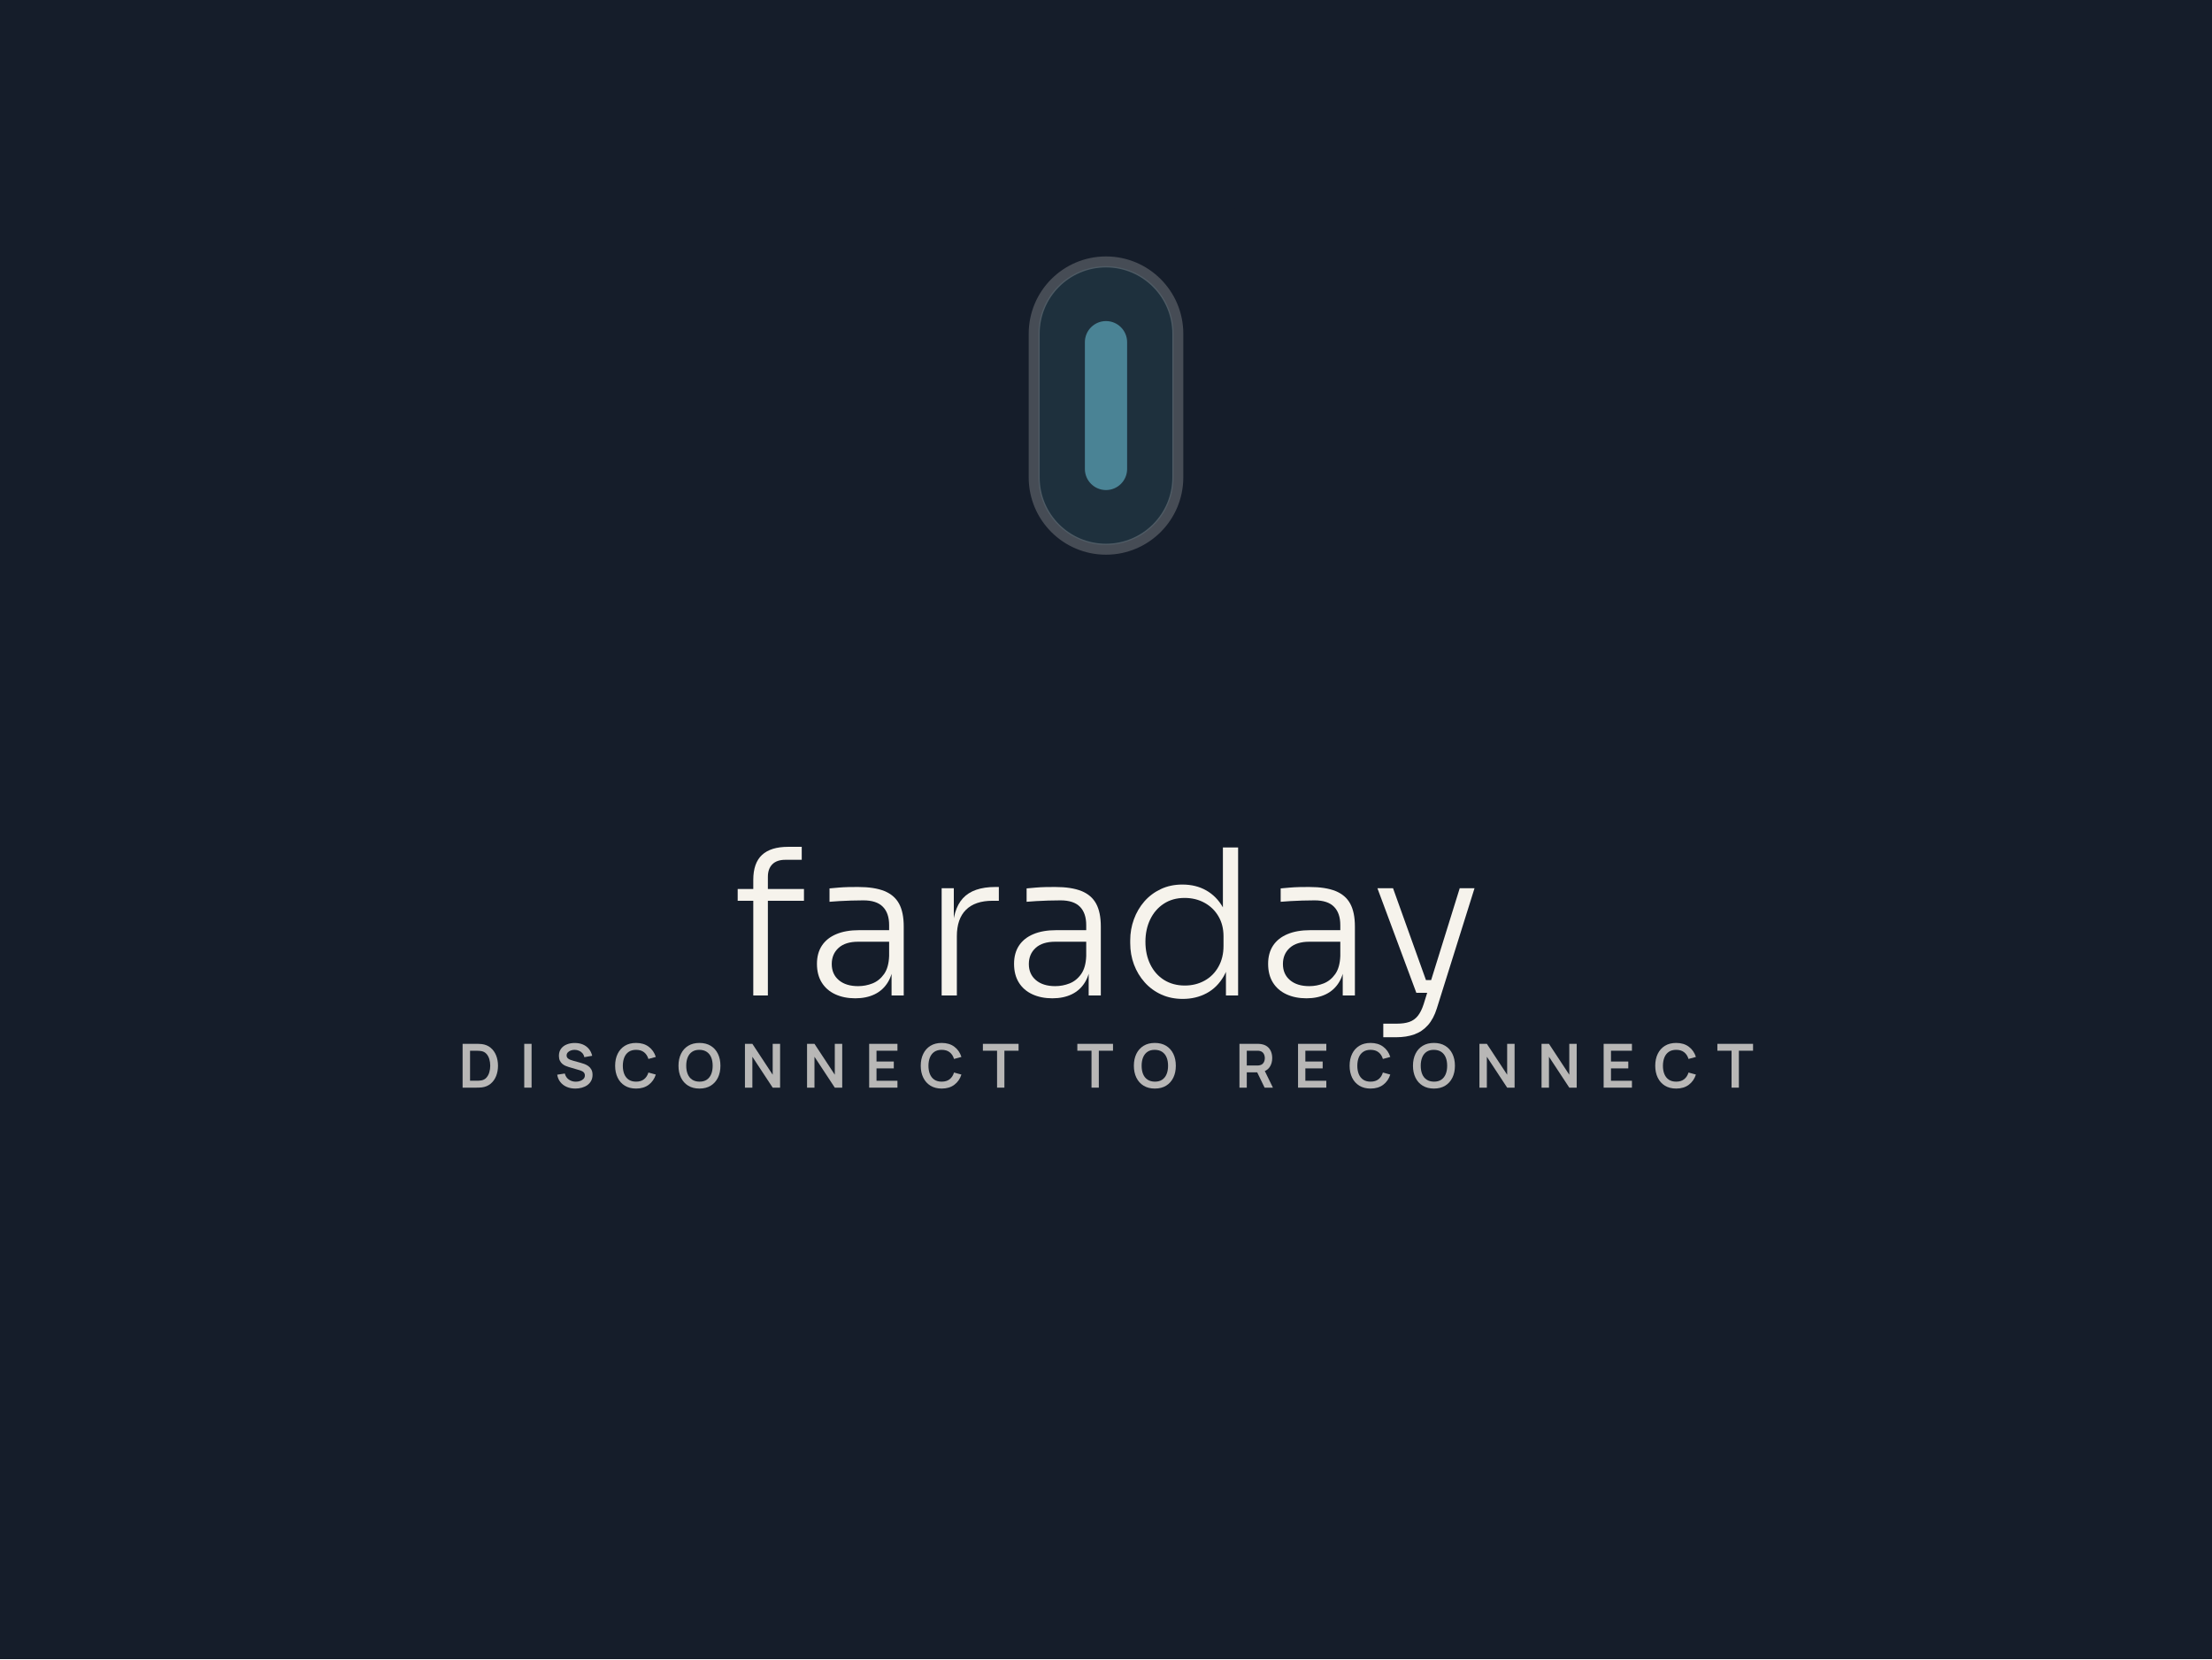
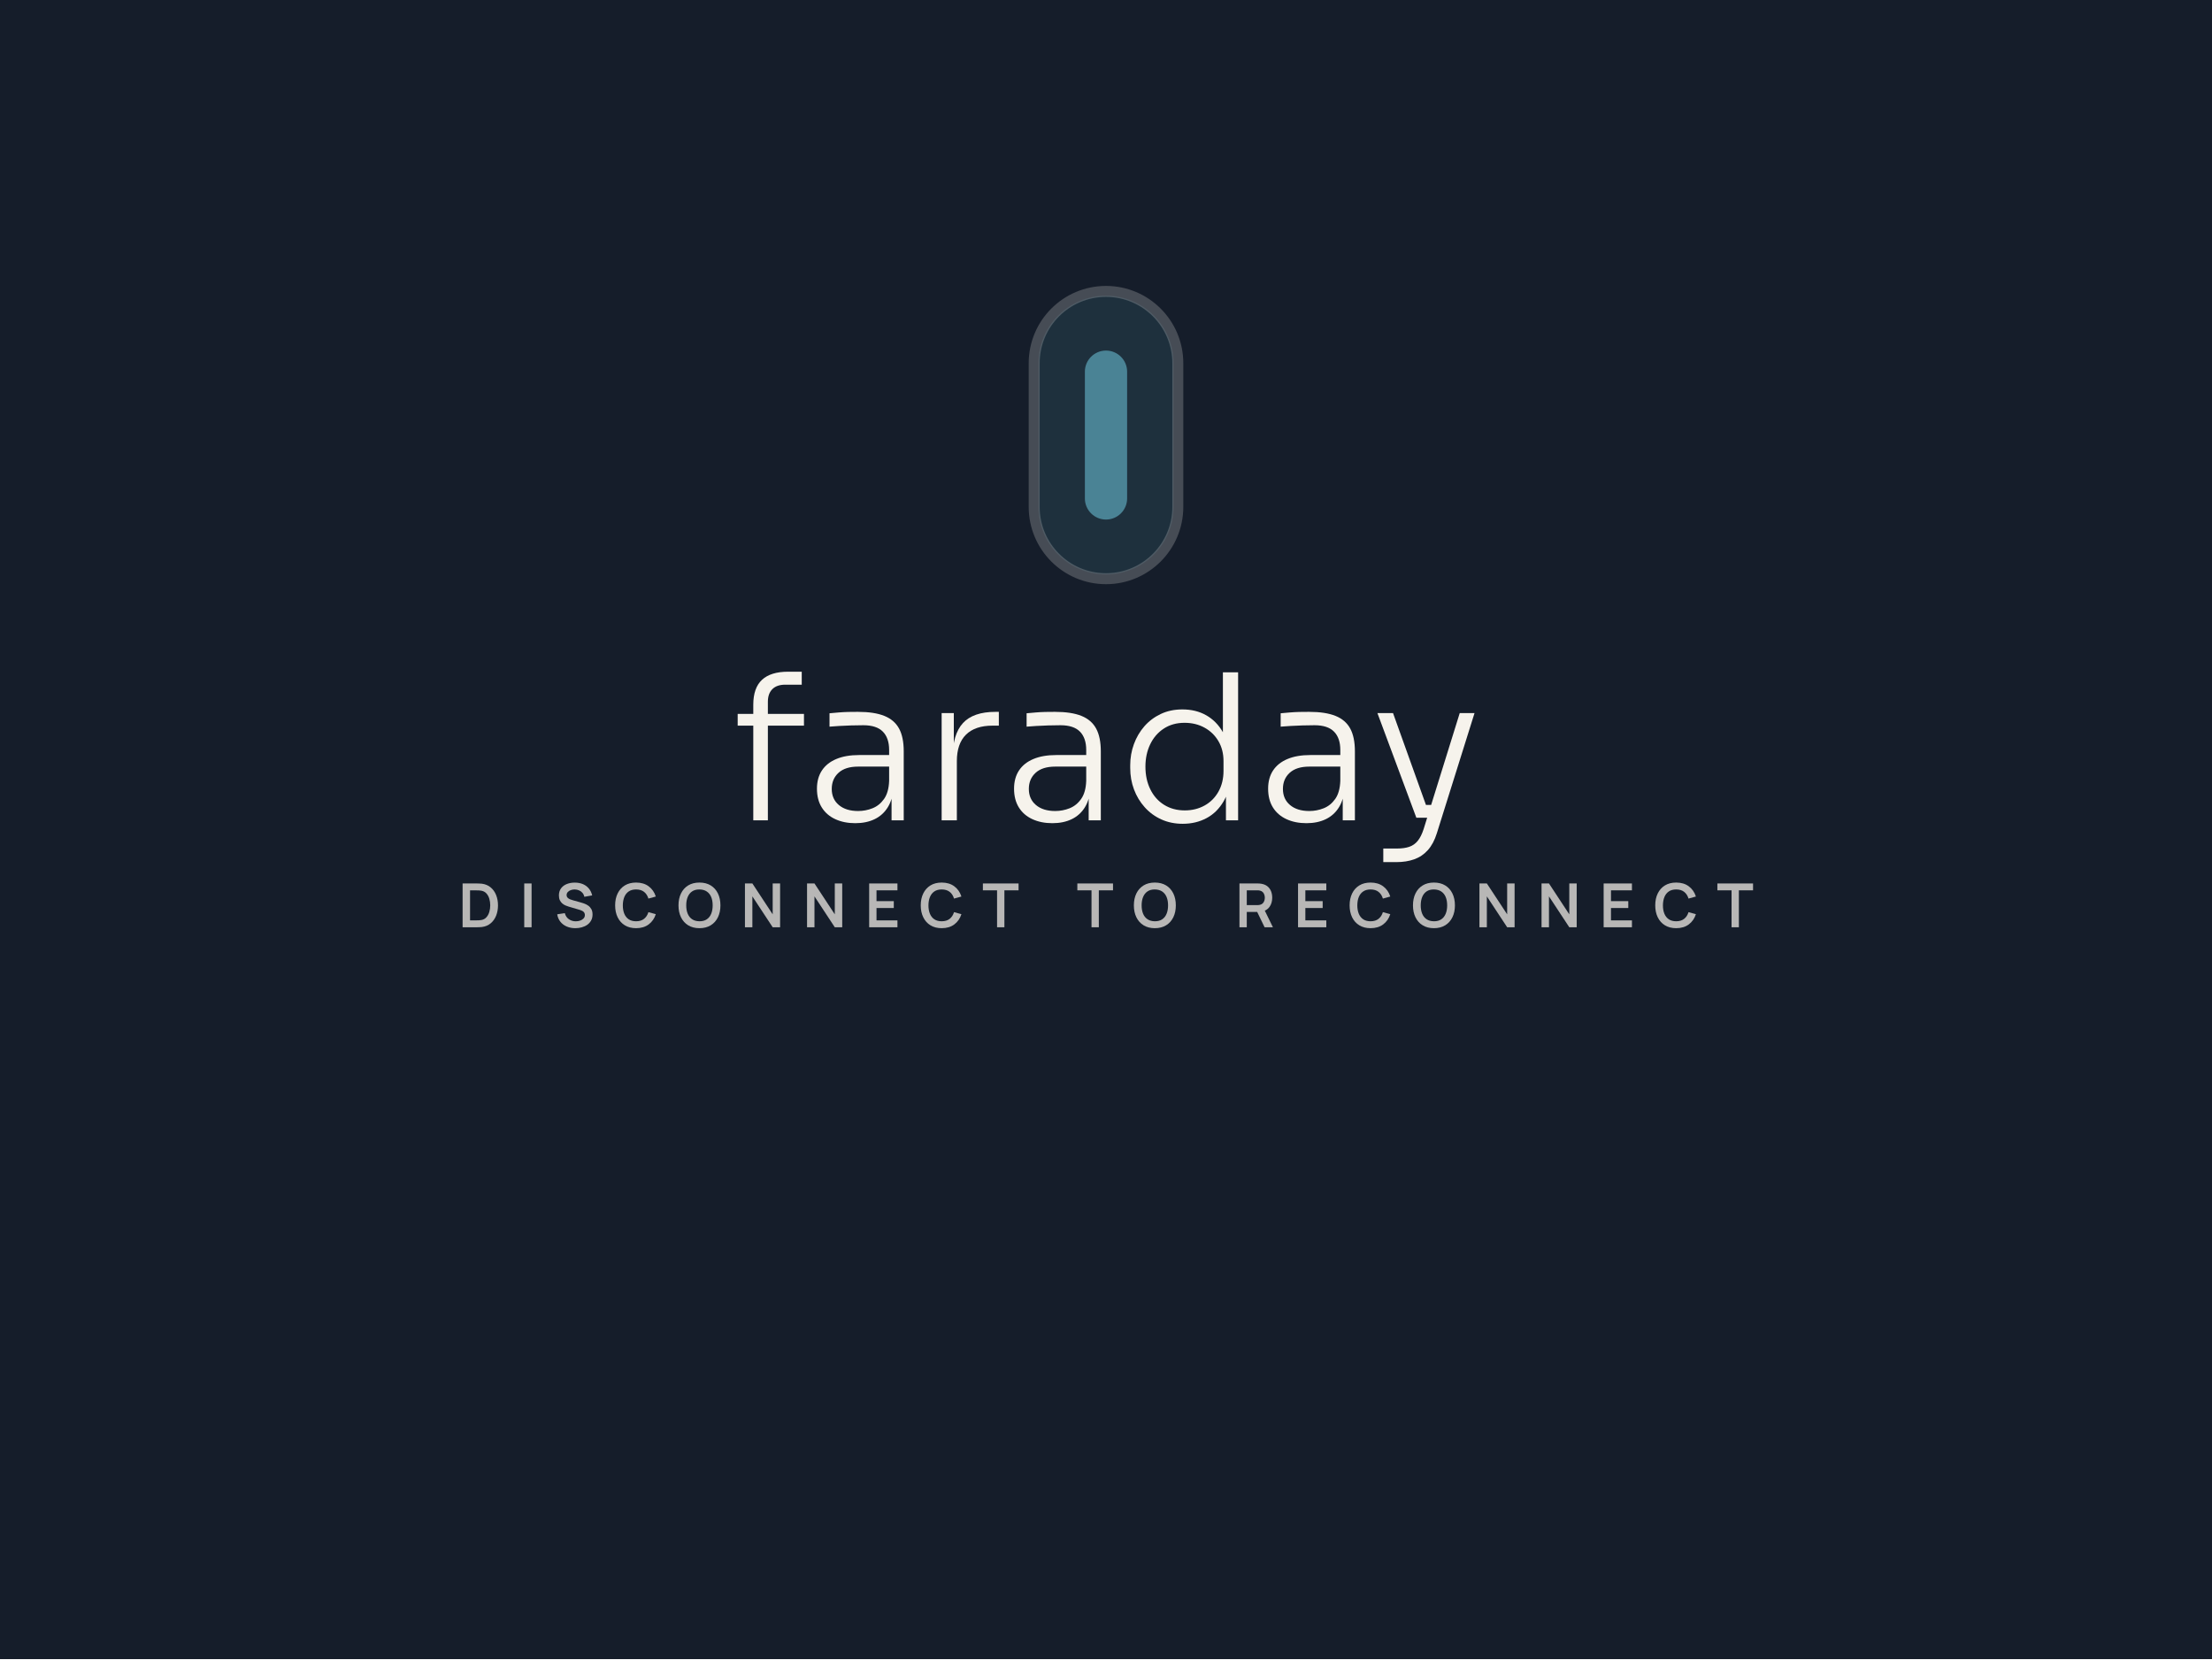
<svg xmlns="http://www.w3.org/2000/svg" width="1200" height="900" viewBox="0 0 1200 900" fill="none">
  <rect width="1200" height="900" fill="#151D2A" />
-   <g transform="translate(490 110) scale(2.291667)">
+   <g transform="translate(490 126) scale(2.291667)">
    <rect width="96" height="96" rx="26" fill="#151D2A" />
    <rect class="led-aura" x="32" y="15" width="32" height="66" rx="16" fill="#4A8395" opacity="0.18" />
    <rect x="31" y="14" width="34" height="68" rx="17" stroke="rgba(246,243,236,.22)" stroke-width="2.6" />
    <rect x="43" y="28" width="10" height="40" rx="5" fill="#4A8395" />
  </g>
-   <path d="M416.57 540L408.65 540L408.65 477.30Q408.65 468.17 413.38 463.77Q418.12 459.37 427.57 459.37L427.57 459.37L434.94 459.37L434.94 466.41L426.03 466.41Q421.41 466.41 419.00 468.83Q416.57 471.25 416.57 475.65L416.57 475.65L416.57 540ZM436.15 488.63L400.19 488.63L400.19 482.25L436.15 482.25L436.15 488.63Z" fill="#F6F3EC" opacity="1" />
-   <path d="M490.27 540L483.67 540L483.67 522.51L482.35 522.51L482.35 501.83Q482.35 495.34 478.94 491.88Q475.53 488.41 468.38 488.41L468.38 488.41Q465.08 488.41 461.73 488.52Q458.38 488.63 455.35 488.80Q452.32 488.96 450.01 489.18L450.01 489.18L450.01 481.92Q452.44 481.70 454.96 481.48Q457.50 481.26 460.19 481.20Q462.88 481.15 465.41 481.15L465.41 481.15Q474.32 481.15 479.77 483.35Q485.21 485.55 487.75 490.23Q490.27 494.90 490.27 502.60L490.27 502.60L490.27 540ZM463.98 541.54L463.98 541.54Q457.82 541.54 453.09 539.34Q448.36 537.14 445.78 532.96Q443.19 528.78 443.19 522.84L443.19 522.84Q443.19 517.01 445.89 512.94Q448.58 508.87 453.70 506.73Q458.81 504.58 466.07 504.58L466.07 504.58L483.13 504.58L483.13 510.85L465.52 510.85Q458.59 510.85 454.91 514.21Q451.22 517.56 451.22 522.95L451.22 522.95Q451.22 528.45 455.07 531.70Q458.92 534.94 465.52 534.94L465.52 534.94Q469.59 534.94 473.33 533.46Q477.07 531.97 479.60 528.39Q482.13 524.82 482.35 518.55L482.35 518.55L484.77 521.96Q484.33 528.45 481.69 532.79Q479.05 537.14 474.54 539.34Q470.03 541.54 463.98 541.54Z" fill="#F6F3EC" opacity="1" />
-   <path d="M519.09 540L510.84 540L510.84 481.81L517.44 481.81L517.44 506.12L516.78 506.12Q516.78 493.36 522.39 487.25Q528.00 481.15 540.00 481.15L540.00 481.15L541.87 481.15L541.87 488.63L538.45 488.63Q529.00 488.63 524.04 493.52Q519.09 498.42 519.09 507.88L519.09 507.88L519.09 540Z" fill="#F6F3EC" opacity="1" />
-   <path d="M597.19 540L590.60 540L590.60 522.51L589.27 522.51L589.27 501.83Q589.27 495.34 585.87 491.88Q582.46 488.41 575.30 488.41L575.30 488.41Q572.00 488.41 568.65 488.52Q565.29 488.63 562.27 488.80Q559.25 488.96 556.93 489.18L556.93 489.18L556.93 481.92Q559.36 481.70 561.88 481.48Q564.41 481.26 567.11 481.20Q569.80 481.15 572.34 481.15L572.34 481.15Q581.25 481.15 586.69 483.35Q592.13 485.55 594.66 490.23Q597.19 494.90 597.19 502.60L597.19 502.60L597.19 540ZM570.90 541.54L570.90 541.54Q564.75 541.54 560.01 539.34Q555.28 537.14 552.70 532.96Q550.12 528.78 550.12 522.84L550.12 522.84Q550.12 517.01 552.81 512.94Q555.50 508.87 560.62 506.73Q565.74 504.58 573.00 504.58L573.00 504.58L590.04 504.58L590.04 510.85L572.45 510.85Q565.51 510.85 561.83 514.21Q558.14 517.56 558.14 522.95L558.14 522.95Q558.14 528.45 562.00 531.70Q565.85 534.94 572.45 534.94L572.45 534.94Q576.51 534.94 580.25 533.46Q584.00 531.97 586.52 528.39Q589.05 524.82 589.27 518.55L589.27 518.55L591.69 521.96Q591.25 528.45 588.62 532.79Q585.98 537.14 581.47 539.34Q576.96 541.54 570.90 541.54Z" fill="#F6F3EC" opacity="1" />
-   <path d="M641.63 541.87L641.63 541.87Q635.25 541.87 630.03 539.50Q624.81 537.14 621.01 532.90Q617.22 528.67 615.18 523.23Q613.14 517.78 613.14 511.62L613.14 511.62L613.14 510.08Q613.14 504.14 615.13 498.69Q617.11 493.25 620.79 489.01Q624.48 484.78 629.70 482.31Q634.93 479.83 641.42 479.83L641.42 479.83Q648.79 479.83 654.39 483.02Q660.00 486.21 663.42 492.20Q666.83 498.20 667.05 506.89L667.05 506.89L663.42 500.07L663.42 459.70L671.67 459.70L671.67 540L665.07 540L665.07 514.15L667.71 514.15Q667.49 523.28 663.91 529.50Q660.34 535.71 654.56 538.79Q648.79 541.87 641.63 541.87ZM642.74 534.61L642.74 534.61Q648.68 534.61 653.46 531.97Q658.25 529.33 661.00 524.43Q663.75 519.54 663.75 513.16L663.75 513.16L663.75 507.88Q663.75 501.72 661.00 497.05Q658.25 492.37 653.46 489.73Q648.68 487.09 642.63 487.09L642.63 487.09Q636.13 487.09 631.35 490.23Q626.57 493.36 623.98 498.75Q621.39 504.14 621.39 510.85L621.39 510.85Q621.39 517.78 624.04 523.17Q626.68 528.56 631.51 531.59Q636.36 534.61 642.74 534.61Z" fill="#F6F3EC" opacity="1" />
-   <path d="M735.03 540L728.43 540L728.43 522.51L727.11 522.51L727.11 501.83Q727.11 495.34 723.70 491.88Q720.29 488.41 713.13 488.41L713.13 488.41Q709.84 488.41 706.48 488.52Q703.13 488.63 700.10 488.80Q697.08 488.96 694.76 489.18L694.76 489.18L694.76 481.92Q697.19 481.70 699.72 481.48Q702.25 481.26 704.94 481.20Q707.63 481.15 710.17 481.15L710.17 481.15Q719.08 481.15 724.52 483.35Q729.97 485.55 732.50 490.23Q735.03 494.90 735.03 502.60L735.03 502.60L735.03 540ZM708.74 541.54L708.74 541.54Q702.58 541.54 697.85 539.34Q693.12 537.14 690.53 532.96Q687.95 528.78 687.95 522.84L687.95 522.84Q687.95 517.01 690.64 512.94Q693.34 508.87 698.45 506.73Q703.57 504.58 710.83 504.58L710.83 504.58L727.88 504.58L727.88 510.85L710.28 510.85Q703.35 510.85 699.66 514.21Q695.98 517.56 695.98 522.95L695.98 522.95Q695.98 528.45 699.83 531.70Q703.68 534.94 710.28 534.94L710.28 534.94Q714.35 534.94 718.09 533.46Q721.83 531.97 724.36 528.39Q726.88 524.82 727.11 518.55L727.11 518.55L729.53 521.96Q729.09 528.45 726.45 532.79Q723.81 537.14 719.30 539.34Q714.79 541.54 708.74 541.54Z" fill="#F6F3EC" opacity="1" />
-   <path d="M757.47 562.66L750.43 562.66L750.43 555.29L757.91 555.29Q761.76 555.29 764.51 554.36Q767.26 553.42 769.13 551.11Q771.00 548.80 772.32 544.73L772.32 544.73L791.90 481.81L799.93 481.81L779.47 547.04Q777.71 552.65 774.63 556.12Q771.55 559.58 767.26 561.12Q762.97 562.66 757.47 562.66L757.47 562.66ZM779.80 538.57L769.35 538.57L769.35 531.64L779.80 531.64L779.80 538.57ZM776.06 538.57L768.36 538.57L747.24 481.81L755.71 481.81L776.06 538.57Z" fill="#F6F3EC" opacity="1" />
-   <path d="M258.53 590L250.96 590L250.96 566.24L258.53 566.24Q258.83 566.24 259.71 566.26Q260.59 566.27 261.42 566.37L261.42 566.37Q264.24 566.74 266.19 568.38Q268.15 570.02 269.16 572.56Q270.16 575.10 270.16 578.12L270.16 578.12Q270.16 581.14 269.16 583.68Q268.15 586.22 266.19 587.86Q264.24 589.50 261.42 589.87L261.42 589.87Q260.61 589.97 259.72 589.98Q258.83 590 258.53 590L258.53 590ZM255.00 569.99L255.00 586.25L258.53 586.25Q259.02 586.25 259.79 586.22Q260.56 586.19 261.15 586.07L261.15 586.07Q262.84 585.76 263.89 584.57Q264.95 583.38 265.45 581.68Q265.95 579.98 265.95 578.12L265.95 578.12Q265.95 576.19 265.44 574.49Q264.93 572.79 263.87 571.64Q262.80 570.48 261.15 570.17L261.15 570.17Q260.56 570.03 259.79 570.01Q259.02 569.99 258.53 569.99L258.53 569.99L255.00 569.99Z" fill="#F6F3EC" opacity="0.72" />
-   <path d="M288.38 590L284.40 590L284.40 566.24L288.38 566.24L288.38 590Z" fill="#F6F3EC" opacity="0.72" />
-   <path d="M312.12 590.50L312.12 590.50Q309.52 590.50 307.43 589.59Q305.34 588.68 304.00 586.99Q302.65 585.30 302.29 582.97L302.29 582.97L306.41 582.34Q306.94 584.46 308.58 585.61Q310.23 586.77 312.37 586.77L312.37 586.77Q313.64 586.77 314.76 586.37Q315.89 585.97 316.59 585.22Q317.29 584.46 317.29 583.35L317.29 583.35Q317.29 582.86 317.12 582.43Q316.96 582.01 316.64 581.68Q316.31 581.35 315.81 581.08Q315.31 580.81 314.65 580.61L314.65 580.61L308.51 578.80Q307.72 578.57 306.80 578.18Q305.89 577.79 305.07 577.11Q304.25 576.42 303.73 575.36Q303.21 574.29 303.21 572.72L303.21 572.72Q303.21 570.43 304.38 568.87Q305.54 567.31 307.51 566.54Q309.48 565.76 311.89 565.78L311.89 565.78Q314.33 565.79 316.25 566.61Q318.16 567.43 319.45 568.98Q320.74 570.53 321.26 572.72L321.26 572.72L316.99 573.47Q316.73 572.21 315.98 571.33Q315.23 570.45 314.14 569.99Q313.06 569.52 311.84 569.49L311.84 569.49Q310.66 569.47 309.64 569.85Q308.63 570.22 308.01 570.91Q307.39 571.60 307.39 572.53L307.39 572.53Q307.39 573.40 307.92 573.95Q308.44 574.51 309.23 574.83Q310.01 575.15 310.82 575.36L310.82 575.36L315.08 576.55Q315.95 576.78 317.04 577.18Q318.13 577.58 319.14 578.28Q320.14 578.99 320.79 580.15Q321.45 581.30 321.45 583.09L321.45 583.09Q321.45 584.93 320.68 586.33Q319.91 587.72 318.61 588.65Q317.30 589.57 315.63 590.03Q313.96 590.50 312.12 590.50Z" fill="#F6F3EC" opacity="0.72" />
-   <path d="M345.08 590.50L345.08 590.50Q341.51 590.50 338.97 588.94Q336.43 587.38 335.07 584.59Q333.71 581.80 333.71 578.12L333.71 578.12Q333.71 574.44 335.07 571.65Q336.43 568.86 338.97 567.30Q341.51 565.75 345.08 565.75L345.08 565.75Q349.18 565.75 351.92 567.80Q354.66 569.85 355.77 573.34L355.77 573.34L351.76 574.44Q351.06 572.11 349.40 570.80Q347.73 569.49 345.08 569.49L345.08 569.49Q342.68 569.49 341.09 570.56Q339.50 571.64 338.70 573.57Q337.90 575.51 337.88 578.12L337.88 578.12Q337.88 580.73 338.68 582.67Q339.48 584.60 341.08 585.68Q342.68 586.75 345.08 586.75L345.08 586.75Q347.73 586.75 349.40 585.43Q351.06 584.11 351.76 581.80L351.76 581.80L355.77 582.90Q354.66 586.39 351.92 588.44Q349.18 590.50 345.08 590.50Z" fill="#F6F3EC" opacity="0.72" />
-   <path d="M379.45 590.50L379.45 590.50Q375.88 590.50 373.34 588.94Q370.80 587.38 369.44 584.59Q368.08 581.80 368.08 578.12L368.08 578.12Q368.08 574.44 369.44 571.65Q370.80 568.86 373.34 567.30Q375.88 565.75 379.45 565.75L379.45 565.75Q383.01 565.75 385.56 567.30Q388.11 568.86 389.47 571.65Q390.83 574.44 390.83 578.12L390.83 578.12Q390.83 581.80 389.47 584.59Q388.11 587.38 385.56 588.94Q383.01 590.50 379.45 590.50ZM379.45 586.75L379.45 586.75Q381.84 586.77 383.43 585.69Q385.02 584.62 385.82 582.67Q386.62 580.73 386.62 578.12L386.62 578.12Q386.62 575.51 385.82 573.59Q385.02 571.67 383.43 570.60Q381.84 569.52 379.45 569.49L379.45 569.49Q377.05 569.47 375.47 570.55Q373.89 571.62 373.08 573.57Q372.28 575.51 372.28 578.12L372.28 578.12Q372.28 580.73 373.08 582.65Q373.87 584.57 375.46 585.64Q377.05 586.72 379.45 586.75Z" fill="#F6F3EC" opacity="0.72" />
-   <path d="M408.16 590L404.13 590L404.13 566.24L408.16 566.24L419.18 582.99L419.18 566.24L423.20 566.24L423.20 590L419.18 590L408.16 573.25L408.16 590Z" fill="#F6F3EC" opacity="0.72" />
-   <path d="M441.85 590L437.82 590L437.82 566.24L441.85 566.24L452.87 582.99L452.87 566.24L456.90 566.24L456.90 590L452.87 590L441.85 573.25L441.85 590Z" fill="#F6F3EC" opacity="0.72" />
-   <path d="M486.86 590L471.52 590L471.52 566.24L486.86 566.24L486.86 569.97L475.50 569.97L475.50 575.83L484.88 575.83L484.88 579.56L475.50 579.56L475.50 586.27L486.86 586.27L486.86 590Z" fill="#F6F3EC" opacity="0.72" />
-   <path d="M510.87 590.50L510.87 590.50Q507.31 590.50 504.77 588.94Q502.23 587.38 500.87 584.59Q499.50 581.80 499.50 578.12L499.50 578.12Q499.50 574.44 500.87 571.65Q502.23 568.86 504.77 567.30Q507.31 565.75 510.87 565.75L510.87 565.75Q514.98 565.75 517.72 567.80Q520.46 569.85 521.56 573.34L521.56 573.34L517.55 574.44Q516.86 572.11 515.20 570.80Q513.53 569.49 510.87 569.49L510.87 569.49Q508.48 569.49 506.89 570.56Q505.30 571.64 504.50 573.57Q503.69 575.51 503.68 578.12L503.68 578.12Q503.68 580.73 504.48 582.67Q505.28 584.60 506.88 585.68Q508.48 586.75 510.87 586.75L510.87 586.75Q513.53 586.75 515.20 585.43Q516.86 584.11 517.55 581.80L517.55 581.80L521.56 582.90Q520.46 586.39 517.72 588.44Q514.98 590.50 510.87 590.50Z" fill="#F6F3EC" opacity="0.72" />
-   <path d="M544.88 590L540.90 590L540.90 569.97L533.21 569.97L533.21 566.24L552.57 566.24L552.57 569.97L544.88 569.97L544.88 590Z" fill="#F6F3EC" opacity="0.72" />
-   <path d="M596.11 590L592.14 590L592.14 569.97L584.45 569.97L584.45 566.24L603.80 566.24L603.80 569.97L596.11 569.97L596.11 590Z" fill="#F6F3EC" opacity="0.72" />
-   <path d="M626.49 590.50L626.49 590.50Q622.93 590.50 620.39 588.94Q617.85 587.38 616.48 584.59Q615.12 581.80 615.12 578.12L615.12 578.12Q615.12 574.44 616.48 571.65Q617.85 568.86 620.39 567.30Q622.93 565.75 626.49 565.75L626.49 565.75Q630.06 565.75 632.61 567.30Q635.15 568.86 636.52 571.65Q637.88 574.44 637.88 578.12L637.88 578.12Q637.88 581.80 636.52 584.59Q635.15 587.38 632.61 588.94Q630.06 590.50 626.49 590.50ZM626.49 586.75L626.49 586.75Q628.88 586.77 630.48 585.69Q632.07 584.62 632.87 582.67Q633.67 580.73 633.67 578.12L633.67 578.12Q633.67 575.51 632.87 573.59Q632.07 571.67 630.48 570.60Q628.88 569.52 626.49 569.49L626.49 569.49Q624.10 569.47 622.52 570.55Q620.93 571.62 620.13 573.57Q619.33 575.51 619.33 578.12L619.33 578.12Q619.33 580.73 620.12 582.65Q620.91 584.57 622.51 585.64Q624.10 586.72 626.49 586.75Z" fill="#F6F3EC" opacity="0.72" />
-   <path d="M676.37 590L672.40 590L672.40 566.24L682.21 566.24Q682.56 566.24 683.11 566.26Q683.65 566.29 684.11 566.37L684.11 566.37Q686.17 566.69 687.52 567.74Q688.86 568.80 689.52 570.41Q690.17 572.01 690.17 573.98L690.17 573.98Q690.17 576.88 688.70 578.97Q687.23 581.06 684.19 581.55L684.19 581.55L682.49 581.70L676.37 581.70L676.37 590ZM690.55 590L686.04 590L681.36 580.33L685.40 579.44L690.55 590ZM676.37 569.97L676.37 577.99L682.05 577.99Q682.38 577.99 682.79 577.96Q683.20 577.92 683.55 577.82L683.55 577.82Q684.54 577.58 685.11 576.95Q685.68 576.32 685.92 575.53Q686.16 574.74 686.16 573.98L686.16 573.98Q686.16 573.22 685.92 572.42Q685.68 571.62 685.11 570.99Q684.54 570.37 683.55 570.12L683.55 570.12Q683.20 570.02 682.79 569.99Q682.38 569.97 682.05 569.97L682.05 569.97L676.37 569.97Z" fill="#F6F3EC" opacity="0.72" />
-   <path d="M719.52 590L704.18 590L704.18 566.24L719.52 566.24L719.52 569.97L708.15 569.97L708.15 575.83L717.54 575.83L717.54 579.56L708.15 579.56L708.15 586.27L719.52 586.27L719.52 590Z" fill="#F6F3EC" opacity="0.72" />
-   <path d="M743.53 590.50L743.53 590.50Q739.97 590.50 737.43 588.94Q734.88 587.38 733.52 584.59Q732.16 581.80 732.16 578.12L732.16 578.12Q732.16 574.44 733.52 571.65Q734.88 568.86 737.43 567.30Q739.97 565.75 743.53 565.75L743.53 565.75Q747.64 565.75 750.38 567.80Q753.12 569.85 754.22 573.34L754.22 573.34L750.21 574.44Q749.52 572.11 747.85 570.80Q746.19 569.49 743.53 569.49L743.53 569.49Q741.14 569.49 739.55 570.56Q737.95 571.64 737.15 573.57Q736.35 575.51 736.34 578.12L736.34 578.12Q736.34 580.73 737.14 582.67Q737.94 584.60 739.54 585.68Q741.14 586.75 743.53 586.75L743.53 586.75Q746.19 586.75 747.85 585.43Q749.52 584.11 750.21 581.80L750.21 581.80L754.22 582.90Q753.12 586.39 750.38 588.44Q747.64 590.50 743.53 590.50Z" fill="#F6F3EC" opacity="0.72" />
-   <path d="M777.90 590.50L777.90 590.50Q774.34 590.50 771.80 588.94Q769.25 587.38 767.89 584.59Q766.53 581.80 766.53 578.12L766.53 578.12Q766.53 574.44 767.89 571.65Q769.25 568.86 771.80 567.30Q774.34 565.75 777.90 565.75L777.90 565.75Q781.46 565.75 784.01 567.30Q786.56 568.86 787.92 571.65Q789.29 574.44 789.29 578.12L789.29 578.12Q789.29 581.80 787.92 584.59Q786.56 587.38 784.01 588.94Q781.46 590.50 777.90 590.50ZM777.90 586.75L777.90 586.75Q780.29 586.77 781.89 585.69Q783.48 584.62 784.28 582.67Q785.08 580.73 785.08 578.12L785.08 578.12Q785.08 575.51 784.28 573.59Q783.48 571.67 781.89 570.60Q780.29 569.52 777.90 569.49L777.90 569.49Q775.51 569.47 773.92 570.55Q772.34 571.62 771.54 573.57Q770.74 575.51 770.74 578.12L770.74 578.12Q770.74 580.73 771.53 582.65Q772.32 584.57 773.92 585.64Q775.51 586.72 777.90 586.75Z" fill="#F6F3EC" opacity="0.72" />
-   <path d="M806.61 590L802.59 590L802.59 566.24L806.61 566.24L817.63 582.99L817.63 566.24L821.66 566.24L821.66 590L817.63 590L806.61 573.25L806.61 590Z" fill="#F6F3EC" opacity="0.72" />
-   <path d="M840.31 590L836.28 590L836.28 566.24L840.31 566.24L851.33 582.99L851.33 566.24L855.35 566.24L855.35 590L851.33 590L840.31 573.25L840.31 590Z" fill="#F6F3EC" opacity="0.72" />
-   <path d="M885.32 590L869.97 590L869.97 566.24L885.32 566.24L885.32 569.97L873.95 569.97L873.95 575.83L883.34 575.83L883.34 579.56L873.95 579.56L873.95 586.27L885.32 586.27L885.32 590Z" fill="#F6F3EC" opacity="0.72" />
-   <path d="M909.33 590.50L909.33 590.50Q905.76 590.50 903.22 588.94Q900.68 587.38 899.32 584.59Q897.96 581.80 897.96 578.12L897.96 578.12Q897.96 574.44 899.32 571.65Q900.68 568.86 903.22 567.30Q905.76 565.75 909.33 565.75L909.33 565.75Q913.44 565.75 916.17 567.80Q918.91 569.85 920.02 573.34L920.02 573.34L916.01 574.44Q915.32 572.11 913.65 570.80Q911.98 569.49 909.33 569.49L909.33 569.49Q906.93 569.49 905.34 570.56Q903.75 571.64 902.95 573.57Q902.15 575.51 902.13 578.12L902.13 578.12Q902.13 580.73 902.93 582.67Q903.73 584.60 905.33 585.68Q906.93 586.75 909.33 586.75L909.33 586.75Q911.98 586.75 913.65 585.43Q915.32 584.11 916.01 581.80L916.01 581.80L920.02 582.90Q918.91 586.39 916.17 588.44Q913.44 590.50 909.33 590.50Z" fill="#F6F3EC" opacity="0.72" />
-   <path d="M943.33 590L939.36 590L939.36 569.97L931.67 569.97L931.67 566.24L951.02 566.24L951.02 569.97L943.33 569.97L943.33 590Z" fill="#F6F3EC" opacity="0.72" />
+   <path d="M416.57 445L408.65 445L408.65 382.30Q408.65 373.17 413.38 368.77Q418.12 364.37 427.57 364.37L427.57 364.37L434.94 364.37L434.94 371.41L426.03 371.41Q421.41 371.41 419.00 373.83Q416.57 376.25 416.57 380.65L416.57 380.65L416.57 445ZM436.15 393.63L400.19 393.63L400.19 387.25L436.15 387.25L436.15 393.63Z" fill="#F6F3EC" opacity="1" />
+   <path d="M490.27 445L483.67 445L483.67 427.51L482.35 427.51L482.35 406.83Q482.35 400.34 478.94 396.88Q475.53 393.41 468.38 393.41L468.38 393.41Q465.08 393.41 461.73 393.52Q458.38 393.63 455.35 393.80Q452.32 393.96 450.01 394.18L450.01 394.18L450.01 386.92Q452.44 386.70 454.96 386.48Q457.50 386.26 460.19 386.20Q462.88 386.15 465.41 386.15L465.41 386.15Q474.32 386.15 479.77 388.35Q485.21 390.55 487.75 395.23Q490.27 399.90 490.27 407.60L490.27 407.60L490.27 445ZM463.98 446.54L463.98 446.54Q457.82 446.54 453.09 444.34Q448.36 442.14 445.78 437.96Q443.19 433.78 443.19 427.84L443.19 427.84Q443.19 422.01 445.89 417.94Q448.58 413.87 453.70 411.73Q458.81 409.58 466.07 409.58L466.07 409.58L483.13 409.58L483.13 415.85L465.52 415.85Q458.59 415.85 454.91 419.20Q451.22 422.56 451.22 427.95L451.22 427.95Q451.22 433.45 455.07 436.69Q458.92 439.94 465.52 439.94L465.52 439.94Q469.59 439.94 473.33 438.45Q477.07 436.97 479.60 433.39Q482.13 429.82 482.35 423.55L482.35 423.55L484.77 426.96Q484.33 433.45 481.69 437.80Q479.05 442.14 474.54 444.34Q470.03 446.54 463.98 446.54Z" fill="#F6F3EC" opacity="1" />
+   <path d="M519.09 445L510.84 445L510.84 386.81L517.44 386.81L517.44 411.12L516.78 411.12Q516.78 398.36 522.39 392.25Q528.00 386.15 540.00 386.15L540.00 386.15L541.87 386.15L541.87 393.63L538.45 393.63Q529.00 393.63 524.04 398.52Q519.09 403.42 519.09 412.88L519.09 412.88L519.09 445Z" fill="#F6F3EC" opacity="1" />
+   <path d="M597.19 445L590.60 445L590.60 427.51L589.27 427.51L589.27 406.83Q589.27 400.34 585.87 396.88Q582.46 393.41 575.30 393.41L575.30 393.41Q572.00 393.41 568.65 393.52Q565.29 393.63 562.27 393.80Q559.25 393.96 556.93 394.18L556.93 394.18L556.93 386.92Q559.36 386.70 561.88 386.48Q564.41 386.26 567.11 386.20Q569.80 386.15 572.34 386.15L572.34 386.15Q581.25 386.15 586.69 388.35Q592.13 390.55 594.66 395.23Q597.19 399.90 597.19 407.60L597.19 407.60L597.19 445ZM570.90 446.54L570.90 446.54Q564.75 446.54 560.01 444.34Q555.28 442.14 552.70 437.96Q550.12 433.78 550.12 427.84L550.12 427.84Q550.12 422.01 552.81 417.94Q555.50 413.87 560.62 411.73Q565.74 409.58 573.00 409.58L573.00 409.58L590.04 409.58L590.04 415.85L572.45 415.85Q565.51 415.85 561.83 419.20Q558.14 422.56 558.14 427.95L558.14 427.95Q558.14 433.45 562.00 436.69Q565.85 439.94 572.45 439.94L572.45 439.94Q576.51 439.94 580.25 438.45Q584.00 436.97 586.52 433.39Q589.05 429.82 589.27 423.55L589.27 423.55L591.69 426.96Q591.25 433.45 588.62 437.80Q585.98 442.14 581.47 444.34Q576.96 446.54 570.90 446.54Z" fill="#F6F3EC" opacity="1" />
+   <path d="M641.63 446.87L641.63 446.87Q635.25 446.87 630.03 444.50Q624.81 442.14 621.01 437.90Q617.22 433.67 615.18 428.23Q613.14 422.78 613.14 416.62L613.14 416.62L613.14 415.08Q613.14 409.14 615.13 403.69Q617.11 398.25 620.79 394.01Q624.48 389.78 629.70 387.31Q634.93 384.83 641.42 384.83L641.42 384.83Q648.79 384.83 654.39 388.02Q660.00 391.21 663.42 397.20Q666.83 403.20 667.05 411.89L667.05 411.89L663.42 405.07L663.42 364.70L671.67 364.70L671.67 445L665.07 445L665.07 419.15L667.71 419.15Q667.49 428.28 663.91 434.50Q660.34 440.71 654.56 443.79Q648.79 446.87 641.63 446.87ZM642.74 439.61L642.74 439.61Q648.68 439.61 653.46 436.97Q658.25 434.33 661.00 429.44Q663.75 424.54 663.75 418.16L663.75 418.16L663.75 412.88Q663.75 406.72 661.00 402.05Q658.25 397.37 653.46 394.73Q648.68 392.09 642.63 392.09L642.63 392.09Q636.13 392.09 631.35 395.23Q626.57 398.36 623.98 403.75Q621.39 409.14 621.39 415.85L621.39 415.85Q621.39 422.78 624.04 428.17Q626.68 433.56 631.51 436.58Q636.36 439.61 642.74 439.61Z" fill="#F6F3EC" opacity="1" />
+   <path d="M735.03 445L728.43 445L728.43 427.51L727.11 427.51L727.11 406.83Q727.11 400.34 723.70 396.88Q720.29 393.41 713.13 393.41L713.13 393.41Q709.84 393.41 706.48 393.52Q703.13 393.63 700.10 393.80Q697.08 393.96 694.76 394.18L694.76 394.18L694.76 386.92Q697.19 386.70 699.72 386.48Q702.25 386.26 704.94 386.20Q707.63 386.15 710.17 386.15L710.17 386.15Q719.08 386.15 724.52 388.35Q729.97 390.55 732.50 395.23Q735.03 399.90 735.03 407.60L735.03 407.60L735.03 445ZM708.74 446.54L708.74 446.54Q702.58 446.54 697.85 444.34Q693.12 442.14 690.53 437.96Q687.95 433.78 687.95 427.84L687.95 427.84Q687.95 422.01 690.64 417.94Q693.34 413.87 698.45 411.73Q703.57 409.58 710.83 409.58L710.83 409.58L727.88 409.58L727.88 415.85L710.28 415.85Q703.35 415.85 699.66 419.20Q695.98 422.56 695.98 427.95L695.98 427.95Q695.98 433.45 699.83 436.69Q703.68 439.94 710.28 439.94L710.28 439.94Q714.35 439.94 718.09 438.45Q721.83 436.97 724.36 433.39Q726.88 429.82 727.11 423.55L727.11 423.55L729.53 426.96Q729.09 433.45 726.45 437.80Q723.81 442.14 719.30 444.34Q714.79 446.54 708.74 446.54Z" fill="#F6F3EC" opacity="1" />
+   <path d="M757.47 467.66L750.43 467.66L750.43 460.29L757.91 460.29Q761.76 460.29 764.51 459.36Q767.26 458.42 769.13 456.11Q771.00 453.80 772.32 449.73L772.32 449.73L791.90 386.81L799.93 386.81L779.47 452.04Q777.71 457.65 774.63 461.12Q771.55 464.58 767.26 466.12Q762.97 467.66 757.47 467.66L757.47 467.66ZM779.80 443.57L769.35 443.57L769.35 436.64L779.80 436.64L779.80 443.57ZM776.06 443.57L768.36 443.57L747.24 386.81L755.71 386.81L776.06 443.57Z" fill="#F6F3EC" opacity="1" />
+   <path d="M258.53 503L250.96 503L250.96 479.24L258.53 479.24Q258.83 479.24 259.71 479.26Q260.59 479.27 261.42 479.37L261.42 479.37Q264.24 479.74 266.19 481.38Q268.15 483.02 269.16 485.56Q270.16 488.10 270.16 491.12L270.16 491.12Q270.16 494.14 269.16 496.68Q268.15 499.22 266.19 500.86Q264.24 502.50 261.42 502.87L261.42 502.87Q260.61 502.97 259.72 502.98Q258.83 503 258.53 503L258.53 503ZM255.00 482.99L255.00 499.25L258.53 499.25Q259.02 499.25 259.79 499.22Q260.56 499.19 261.15 499.07L261.15 499.07Q262.84 498.76 263.89 497.57Q264.95 496.38 265.45 494.68Q265.95 492.98 265.95 491.12L265.95 491.12Q265.95 489.19 265.44 487.49Q264.93 485.79 263.87 484.64Q262.80 483.48 261.15 483.17L261.15 483.17Q260.56 483.04 259.79 483.01Q259.02 482.99 258.53 482.99L258.53 482.99L255.00 482.99Z" fill="#F6F3EC" opacity="0.72" />
+   <path d="M288.38 503L284.40 503L284.40 479.24L288.38 479.24L288.38 503Z" fill="#F6F3EC" opacity="0.72" />
+   <path d="M312.12 503.50L312.12 503.50Q309.52 503.50 307.43 502.59Q305.34 501.68 304.00 499.99Q302.65 498.30 302.29 495.97L302.29 495.97L306.41 495.34Q306.94 497.46 308.58 498.61Q310.23 499.77 312.37 499.77L312.37 499.77Q313.64 499.77 314.76 499.37Q315.89 498.97 316.59 498.21Q317.29 497.46 317.29 496.35L317.29 496.35Q317.29 495.86 317.12 495.43Q316.96 495.01 316.64 494.68Q316.31 494.35 315.81 494.08Q315.31 493.81 314.65 493.61L314.65 493.61L308.51 491.80Q307.72 491.57 306.80 491.18Q305.89 490.79 305.07 490.11Q304.25 489.42 303.73 488.36Q303.21 487.29 303.21 485.72L303.21 485.72Q303.21 483.43 304.38 481.87Q305.54 480.31 307.51 479.54Q309.48 478.76 311.89 478.78L311.89 478.78Q314.33 478.79 316.25 479.61Q318.16 480.43 319.45 481.98Q320.74 483.53 321.26 485.72L321.26 485.72L316.99 486.47Q316.73 485.21 315.98 484.33Q315.23 483.45 314.14 482.99Q313.06 482.52 311.84 482.49L311.84 482.49Q310.66 482.47 309.64 482.85Q308.63 483.22 308.01 483.91Q307.39 484.60 307.39 485.53L307.39 485.53Q307.39 486.40 307.92 486.95Q308.44 487.51 309.23 487.83Q310.01 488.15 310.82 488.36L310.82 488.36L315.08 489.55Q315.95 489.78 317.04 490.18Q318.13 490.58 319.14 491.29Q320.14 491.99 320.79 493.15Q321.45 494.30 321.45 496.09L321.45 496.09Q321.45 497.93 320.68 499.33Q319.91 500.72 318.61 501.65Q317.30 502.57 315.63 503.03Q313.96 503.50 312.12 503.50Z" fill="#F6F3EC" opacity="0.72" />
+   <path d="M345.08 503.50L345.08 503.50Q341.51 503.50 338.97 501.94Q336.43 500.38 335.07 497.59Q333.71 494.80 333.71 491.12L333.71 491.12Q333.71 487.44 335.07 484.65Q336.43 481.86 338.97 480.30Q341.51 478.75 345.08 478.75L345.08 478.75Q349.18 478.75 351.92 480.80Q354.66 482.85 355.77 486.33L355.77 486.33L351.76 487.44Q351.06 485.11 349.40 483.80Q347.73 482.49 345.08 482.49L345.08 482.49Q342.68 482.49 341.09 483.56Q339.50 484.64 338.70 486.57Q337.90 488.51 337.88 491.12L337.88 491.12Q337.88 493.73 338.68 495.67Q339.48 497.60 341.08 498.68Q342.68 499.75 345.08 499.75L345.08 499.75Q347.73 499.75 349.40 498.43Q351.06 497.11 351.76 494.80L351.76 494.80L355.77 495.90Q354.66 499.39 351.92 501.44Q349.18 503.50 345.08 503.50Z" fill="#F6F3EC" opacity="0.72" />
+   <path d="M379.45 503.50L379.45 503.50Q375.88 503.50 373.34 501.94Q370.80 500.38 369.44 497.59Q368.08 494.80 368.08 491.12L368.08 491.12Q368.08 487.44 369.44 484.65Q370.80 481.86 373.34 480.30Q375.88 478.75 379.45 478.75L379.45 478.75Q383.01 478.75 385.56 480.30Q388.11 481.86 389.47 484.65Q390.83 487.44 390.83 491.12L390.83 491.12Q390.83 494.80 389.47 497.59Q388.11 500.38 385.56 501.94Q383.01 503.50 379.45 503.50ZM379.45 499.75L379.45 499.75Q381.84 499.77 383.43 498.69Q385.02 497.62 385.82 495.67Q386.62 493.73 386.62 491.12L386.62 491.12Q386.62 488.51 385.82 486.59Q385.02 484.67 383.43 483.60Q381.84 482.52 379.45 482.49L379.45 482.49Q377.05 482.47 375.47 483.55Q373.89 484.62 373.08 486.57Q372.28 488.51 372.28 491.12L372.28 491.12Q372.28 493.73 373.08 495.65Q373.87 497.57 375.46 498.64Q377.05 499.72 379.45 499.75Z" fill="#F6F3EC" opacity="0.72" />
+   <path d="M408.16 503L404.13 503L404.13 479.24L408.16 479.24L419.18 495.99L419.18 479.24L423.20 479.24L423.20 503L419.18 503L408.16 486.25L408.16 503Z" fill="#F6F3EC" opacity="0.72" />
+   <path d="M441.85 503L437.82 503L437.82 479.24L441.85 479.24L452.87 495.99L452.87 479.24L456.90 479.24L456.90 503L452.87 503L441.85 486.25L441.85 503Z" fill="#F6F3EC" opacity="0.72" />
+   <path d="M486.86 503L471.52 503L471.52 479.24L486.86 479.24L486.86 482.97L475.50 482.97L475.50 488.83L484.88 488.83L484.88 492.56L475.50 492.56L475.50 499.27L486.86 499.27L486.86 503Z" fill="#F6F3EC" opacity="0.72" />
+   <path d="M510.87 503.50L510.87 503.50Q507.31 503.50 504.77 501.94Q502.23 500.38 500.87 497.59Q499.50 494.80 499.50 491.12L499.50 491.12Q499.50 487.44 500.87 484.65Q502.23 481.86 504.77 480.30Q507.31 478.75 510.87 478.75L510.87 478.75Q514.98 478.75 517.72 480.80Q520.46 482.85 521.56 486.33L521.56 486.33L517.55 487.44Q516.86 485.11 515.20 483.80Q513.53 482.49 510.87 482.49L510.87 482.49Q508.48 482.49 506.89 483.56Q505.30 484.64 504.50 486.57Q503.69 488.51 503.68 491.12L503.68 491.12Q503.68 493.73 504.48 495.67Q505.28 497.60 506.88 498.68Q508.48 499.75 510.87 499.75L510.87 499.75Q513.53 499.75 515.20 498.43Q516.86 497.11 517.55 494.80L517.55 494.80L521.56 495.90Q520.46 499.39 517.72 501.44Q514.98 503.50 510.87 503.50Z" fill="#F6F3EC" opacity="0.72" />
+   <path d="M544.88 503L540.90 503L540.90 482.97L533.21 482.97L533.21 479.24L552.57 479.24L552.57 482.97L544.88 482.97L544.88 503Z" fill="#F6F3EC" opacity="0.72" />
+   <path d="M596.11 503L592.14 503L592.14 482.97L584.45 482.97L584.45 479.24L603.80 479.24L603.80 482.97L596.11 482.97L596.11 503Z" fill="#F6F3EC" opacity="0.72" />
+   <path d="M626.49 503.50L626.49 503.50Q622.93 503.50 620.39 501.94Q617.85 500.38 616.48 497.59Q615.12 494.80 615.12 491.12L615.12 491.12Q615.12 487.44 616.48 484.65Q617.85 481.86 620.39 480.30Q622.93 478.75 626.49 478.75L626.49 478.75Q630.06 478.75 632.61 480.30Q635.15 481.86 636.52 484.65Q637.88 487.44 637.88 491.12L637.88 491.12Q637.88 494.80 636.52 497.59Q635.15 500.38 632.61 501.94Q630.06 503.50 626.49 503.50ZM626.49 499.75L626.49 499.75Q628.88 499.77 630.48 498.69Q632.07 497.62 632.87 495.67Q633.67 493.73 633.67 491.12L633.67 491.12Q633.67 488.51 632.87 486.59Q632.07 484.67 630.48 483.60Q628.88 482.52 626.49 482.49L626.49 482.49Q624.10 482.47 622.52 483.55Q620.93 484.62 620.13 486.57Q619.33 488.51 619.33 491.12L619.33 491.12Q619.33 493.73 620.12 495.65Q620.91 497.57 622.51 498.64Q624.10 499.72 626.49 499.75Z" fill="#F6F3EC" opacity="0.72" />
+   <path d="M676.37 503L672.40 503L672.40 479.24L682.21 479.24Q682.56 479.24 683.11 479.26Q683.65 479.29 684.11 479.37L684.11 479.37Q686.17 479.69 687.52 480.74Q688.86 481.80 689.52 483.41Q690.17 485.01 690.17 486.98L690.17 486.98Q690.17 489.88 688.70 491.97Q687.23 494.06 684.19 494.55L684.19 494.55L682.49 494.70L676.37 494.70L676.37 503ZM690.55 503L686.04 503L681.36 493.33L685.40 492.44L690.55 503ZM676.37 482.97L676.37 490.99L682.05 490.99Q682.38 490.99 682.79 490.95Q683.20 490.92 683.55 490.82L683.55 490.82Q684.54 490.58 685.11 489.95Q685.68 489.32 685.92 488.53Q686.16 487.74 686.16 486.98L686.16 486.98Q686.16 486.22 685.92 485.42Q685.68 484.62 685.11 483.99Q684.54 483.37 683.55 483.12L683.55 483.12Q683.20 483.02 682.79 482.99Q682.38 482.97 682.05 482.97L682.05 482.97L676.37 482.97Z" fill="#F6F3EC" opacity="0.72" />
+   <path d="M719.52 503L704.18 503L704.18 479.24L719.52 479.24L719.52 482.97L708.15 482.97L708.15 488.83L717.54 488.83L717.54 492.56L708.15 492.56L708.15 499.27L719.52 499.27L719.52 503Z" fill="#F6F3EC" opacity="0.72" />
+   <path d="M743.53 503.50L743.53 503.50Q739.97 503.50 737.43 501.94Q734.88 500.38 733.52 497.59Q732.16 494.80 732.16 491.12L732.16 491.12Q732.16 487.44 733.52 484.65Q734.88 481.86 737.43 480.30Q739.97 478.75 743.53 478.75L743.53 478.75Q747.64 478.75 750.38 480.80Q753.12 482.85 754.22 486.33L754.22 486.33L750.21 487.44Q749.52 485.11 747.85 483.80Q746.19 482.49 743.53 482.49L743.53 482.49Q741.14 482.49 739.55 483.56Q737.95 484.64 737.15 486.57Q736.35 488.51 736.34 491.12L736.34 491.12Q736.34 493.73 737.14 495.67Q737.94 497.60 739.54 498.68Q741.14 499.75 743.53 499.75L743.53 499.75Q746.19 499.75 747.85 498.43Q749.52 497.11 750.21 494.80L750.21 494.80L754.22 495.90Q753.12 499.39 750.38 501.44Q747.64 503.50 743.53 503.50Z" fill="#F6F3EC" opacity="0.72" />
+   <path d="M777.90 503.50L777.90 503.50Q774.34 503.50 771.80 501.94Q769.25 500.38 767.89 497.59Q766.53 494.80 766.53 491.12L766.53 491.12Q766.53 487.44 767.89 484.65Q769.25 481.86 771.80 480.30Q774.34 478.75 777.90 478.75L777.90 478.75Q781.46 478.75 784.01 480.30Q786.56 481.86 787.92 484.65Q789.29 487.44 789.29 491.12L789.29 491.12Q789.29 494.80 787.92 497.59Q786.56 500.38 784.01 501.94Q781.46 503.50 777.90 503.50ZM777.90 499.75L777.90 499.75Q780.29 499.77 781.89 498.69Q783.48 497.62 784.28 495.67Q785.08 493.73 785.08 491.12L785.08 491.12Q785.08 488.51 784.28 486.59Q783.48 484.67 781.89 483.60Q780.29 482.52 777.90 482.49L777.90 482.49Q775.51 482.47 773.92 483.55Q772.34 484.62 771.54 486.57Q770.74 488.51 770.74 491.12L770.74 491.12Q770.74 493.73 771.53 495.65Q772.32 497.57 773.92 498.64Q775.51 499.72 777.90 499.75Z" fill="#F6F3EC" opacity="0.72" />
+   <path d="M806.61 503L802.59 503L802.59 479.24L806.61 479.24L817.63 495.99L817.63 479.24L821.66 479.24L821.66 503L817.63 503L806.61 486.25L806.61 503Z" fill="#F6F3EC" opacity="0.72" />
+   <path d="M840.31 503L836.28 503L836.28 479.24L840.31 479.24L851.33 495.99L851.33 479.24L855.35 479.24L855.35 503L851.33 503L840.31 486.25L840.31 503Z" fill="#F6F3EC" opacity="0.72" />
+   <path d="M885.32 503L869.97 503L869.97 479.24L885.32 479.24L885.32 482.97L873.95 482.97L873.95 488.83L883.34 488.83L883.34 492.56L873.95 492.56L873.95 499.27L885.32 499.27L885.32 503Z" fill="#F6F3EC" opacity="0.72" />
+   <path d="M909.33 503.50L909.33 503.50Q905.76 503.50 903.22 501.94Q900.68 500.38 899.32 497.59Q897.96 494.80 897.96 491.12L897.96 491.12Q897.96 487.44 899.32 484.65Q900.68 481.86 903.22 480.30Q905.76 478.75 909.33 478.75L909.33 478.75Q913.44 478.75 916.17 480.80Q918.91 482.85 920.02 486.33L920.02 486.33L916.01 487.44Q915.32 485.11 913.65 483.80Q911.98 482.49 909.33 482.49L909.33 482.49Q906.93 482.49 905.34 483.56Q903.75 484.64 902.95 486.57Q902.15 488.51 902.13 491.12L902.13 491.12Q902.13 493.73 902.93 495.67Q903.73 497.60 905.33 498.68Q906.93 499.75 909.33 499.75L909.33 499.75Q911.98 499.75 913.65 498.43Q915.32 497.11 916.01 494.80L916.01 494.80L920.02 495.90Q918.91 499.39 916.17 501.44Q913.44 503.50 909.33 503.50Z" fill="#F6F3EC" opacity="0.72" />
+   <path d="M943.33 503L939.36 503L939.36 482.97L931.67 482.97L931.67 479.24L951.02 479.24L951.02 482.97L943.33 482.97L943.33 503Z" fill="#F6F3EC" opacity="0.72" />
</svg>
